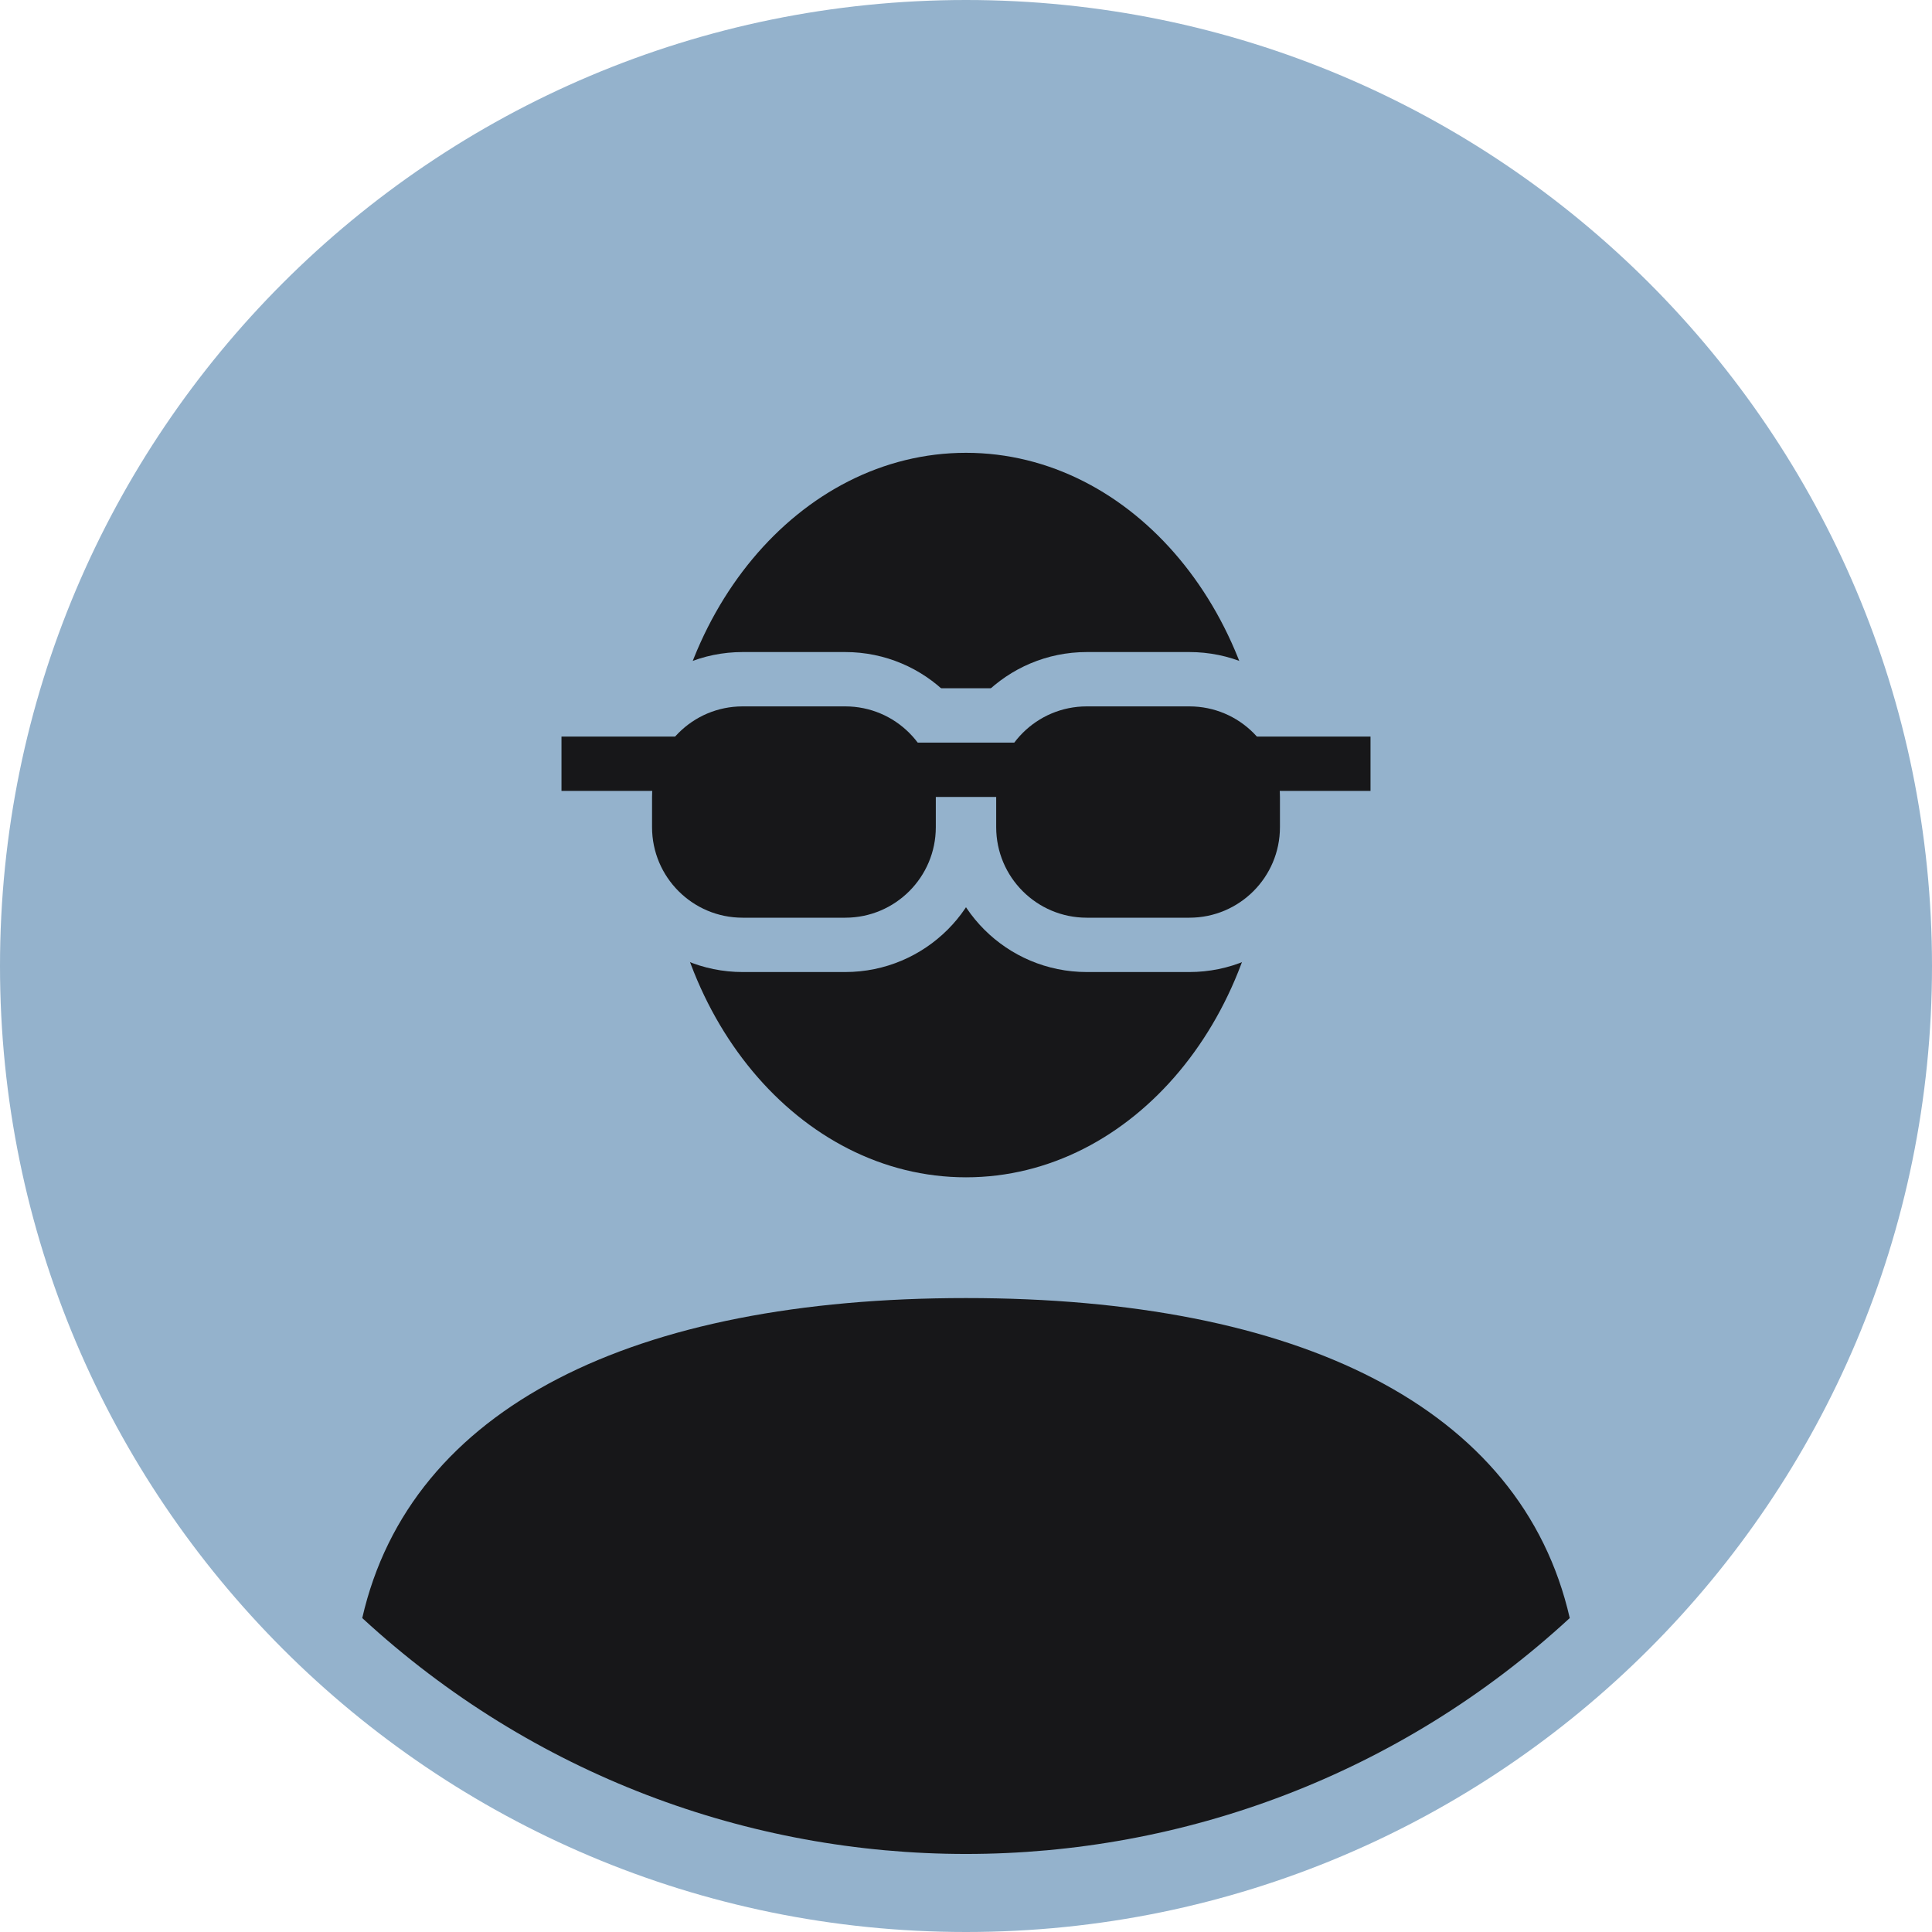
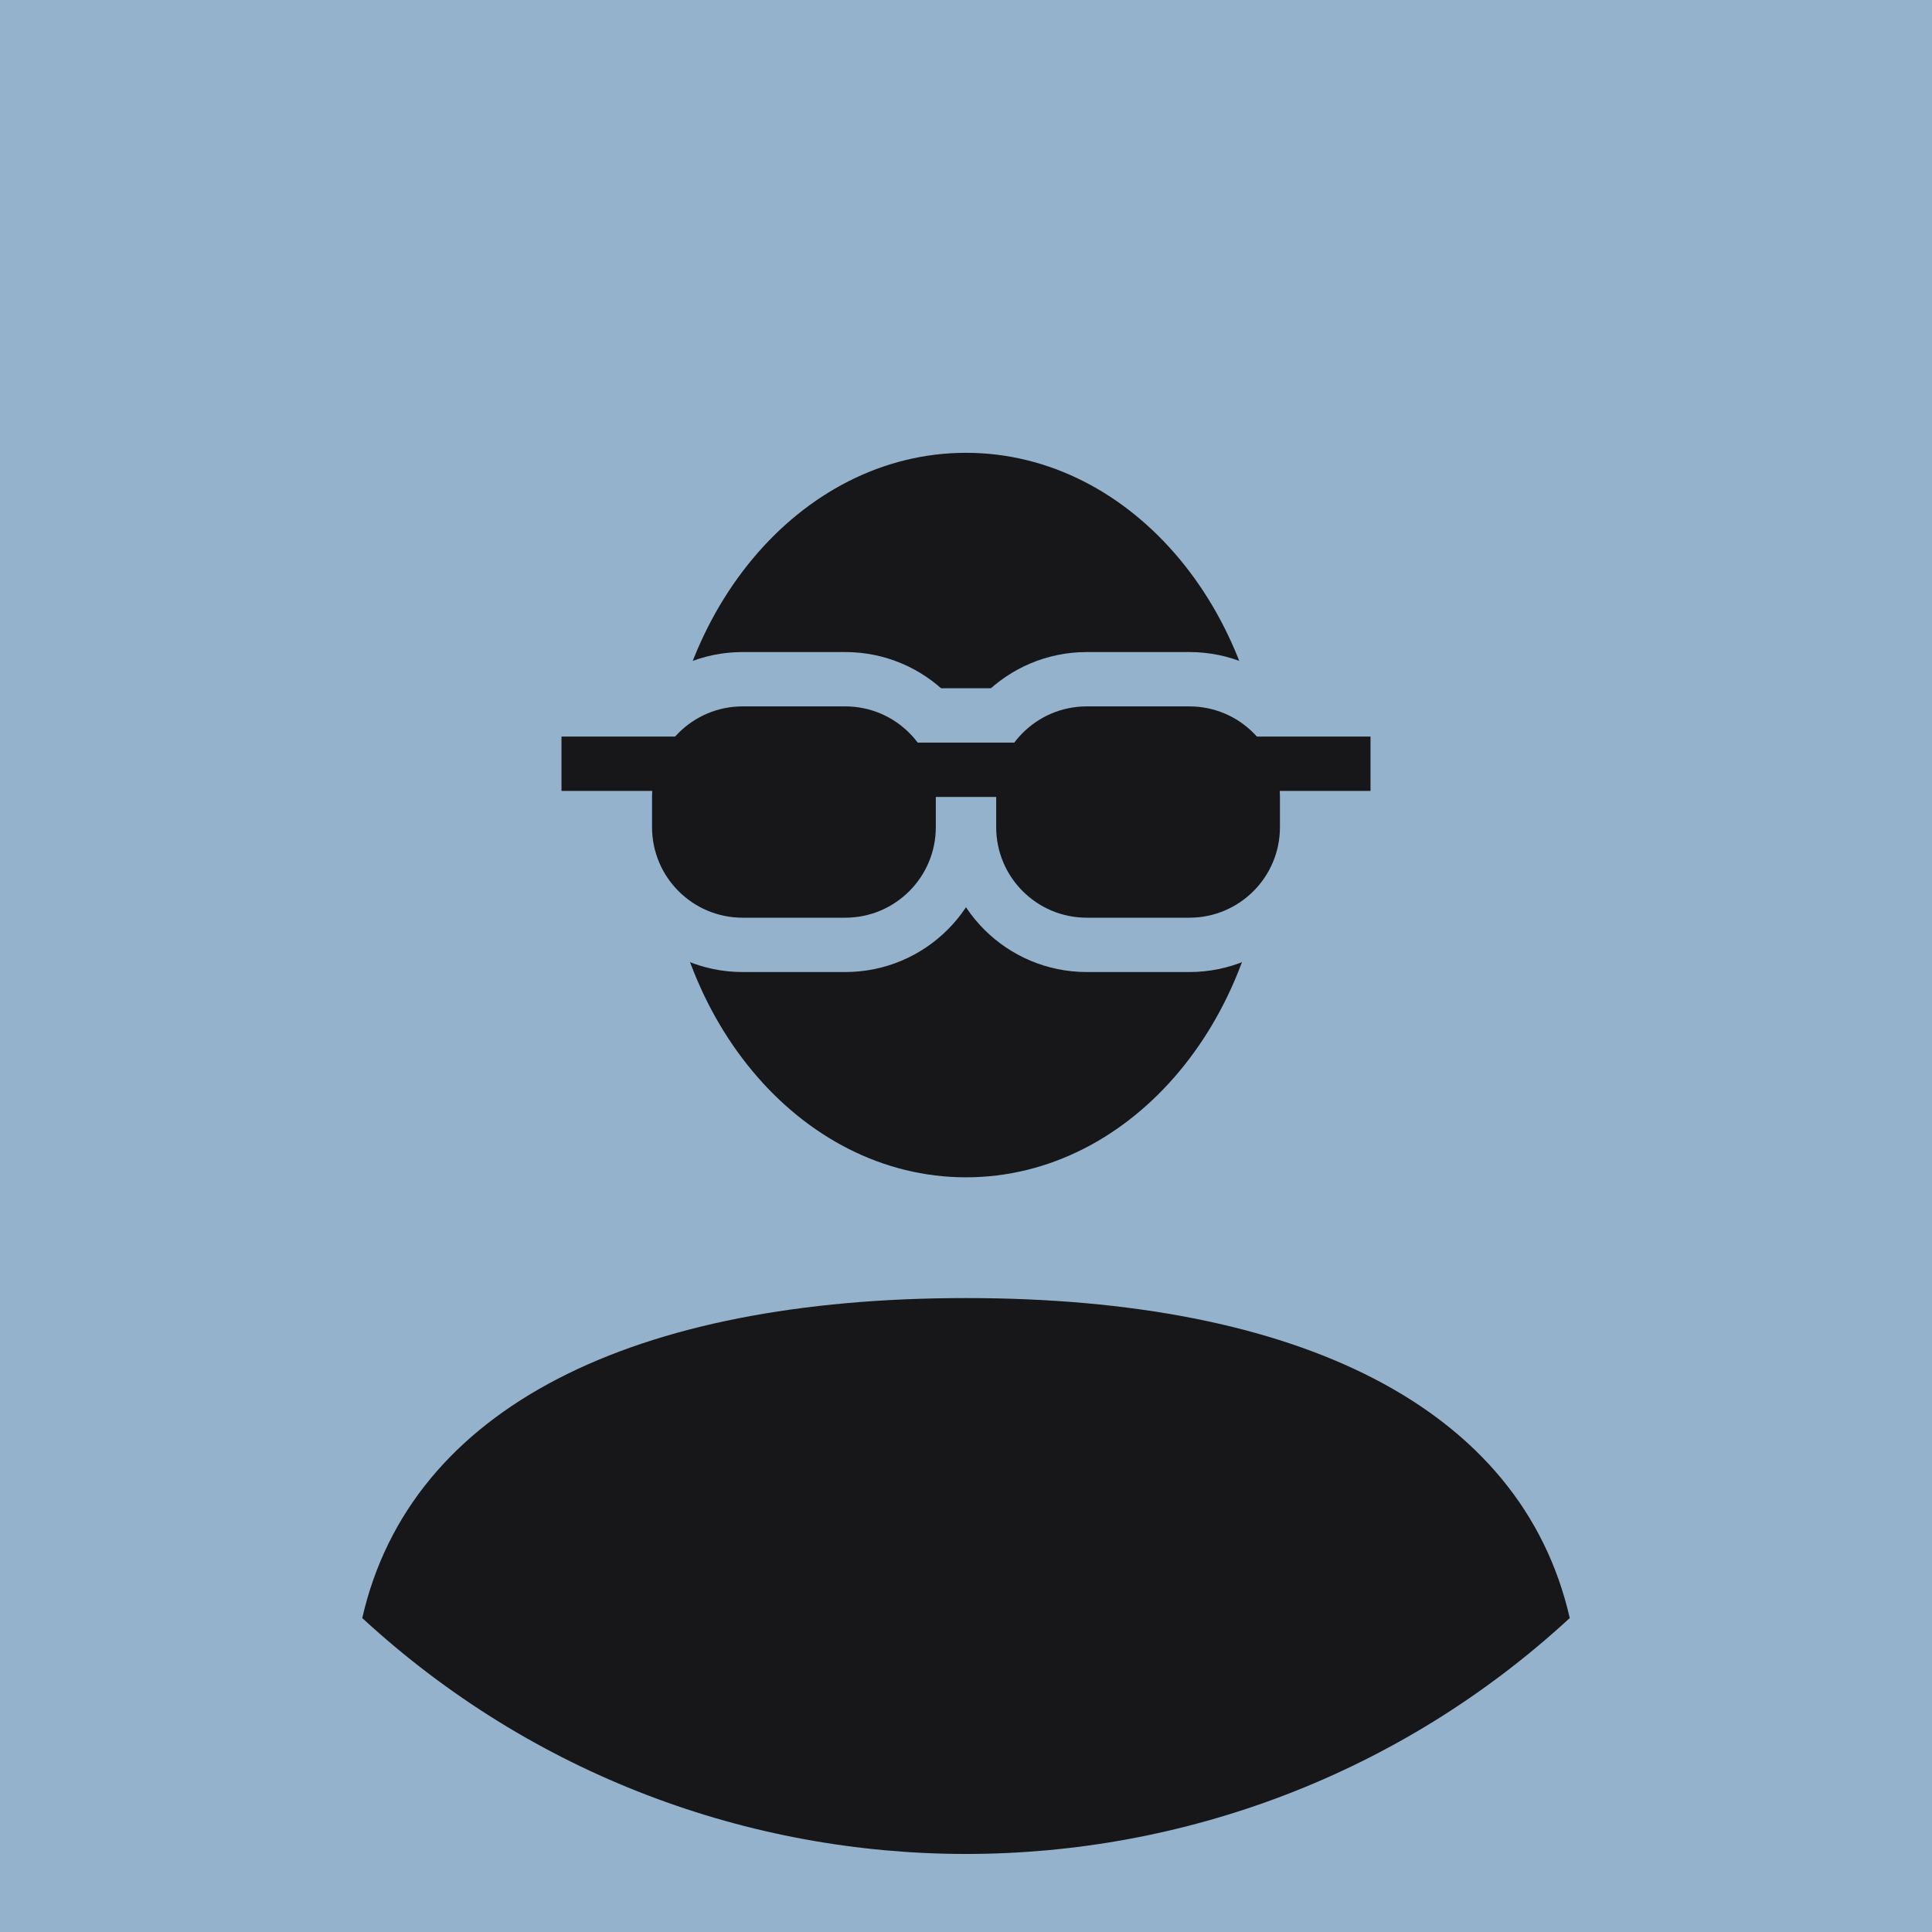
<svg xmlns="http://www.w3.org/2000/svg" viewBox="0 0 64 64">
-   <circle cx="32" cy="32" r="32" fill="#94b2cc" />
+   <rect width="64" height="64" fill="#94b2cc" />
  <g fill="#94b2cc" stroke="#94b2cc" stroke-width="3.6" stroke-linejoin="round">
    <path d="M12 53.6C13.6 46.6 21 43 32 43S50.4 46.6 52 53.6A29.5 29.5 0 0 1 12 53.6Z" />
  </g>
  <g fill="#171719">
    <path d="M12 53.6C13.6 46.6 21 43 32 43S50.4 46.6 52 53.6A29.5 29.5 0 0 1 12 53.6Z" />
  </g>
  <g fill="#94b2cc" stroke="#94b2cc" stroke-width="3.6" stroke-linejoin="round">
    <ellipse cx="32" cy="27" rx="10" ry="12" />
  </g>
  <g fill="#171719">
    <ellipse cx="32" cy="27" rx="10" ry="12" />
  </g>
  <g fill="#94b2cc" stroke="#94b2cc" stroke-width="3.6" stroke-linejoin="round">
    <rect x="21.6" y="23.4" width="9.4" height="7" rx="3" />
    <rect x="33" y="23.4" width="9.4" height="7" rx="3" />
    <rect x="30" y="24.6" width="4" height="1.8" rx="0" />
    <rect x="18.6" y="24.4" width="4" height="1.8" rx="0" />
    <rect x="41.4" y="24.4" width="4" height="1.8" rx="0" />
  </g>
  <g fill="#171719">
    <rect x="21.6" y="23.4" width="9.4" height="7" rx="3" />
    <rect x="33" y="23.4" width="9.4" height="7" rx="3" />
    <rect x="30" y="24.6" width="4" height="1.8" rx="0" />
    <rect x="18.6" y="24.4" width="4" height="1.8" rx="0" />
    <rect x="41.4" y="24.4" width="4" height="1.8" rx="0" />
  </g>
</svg>
